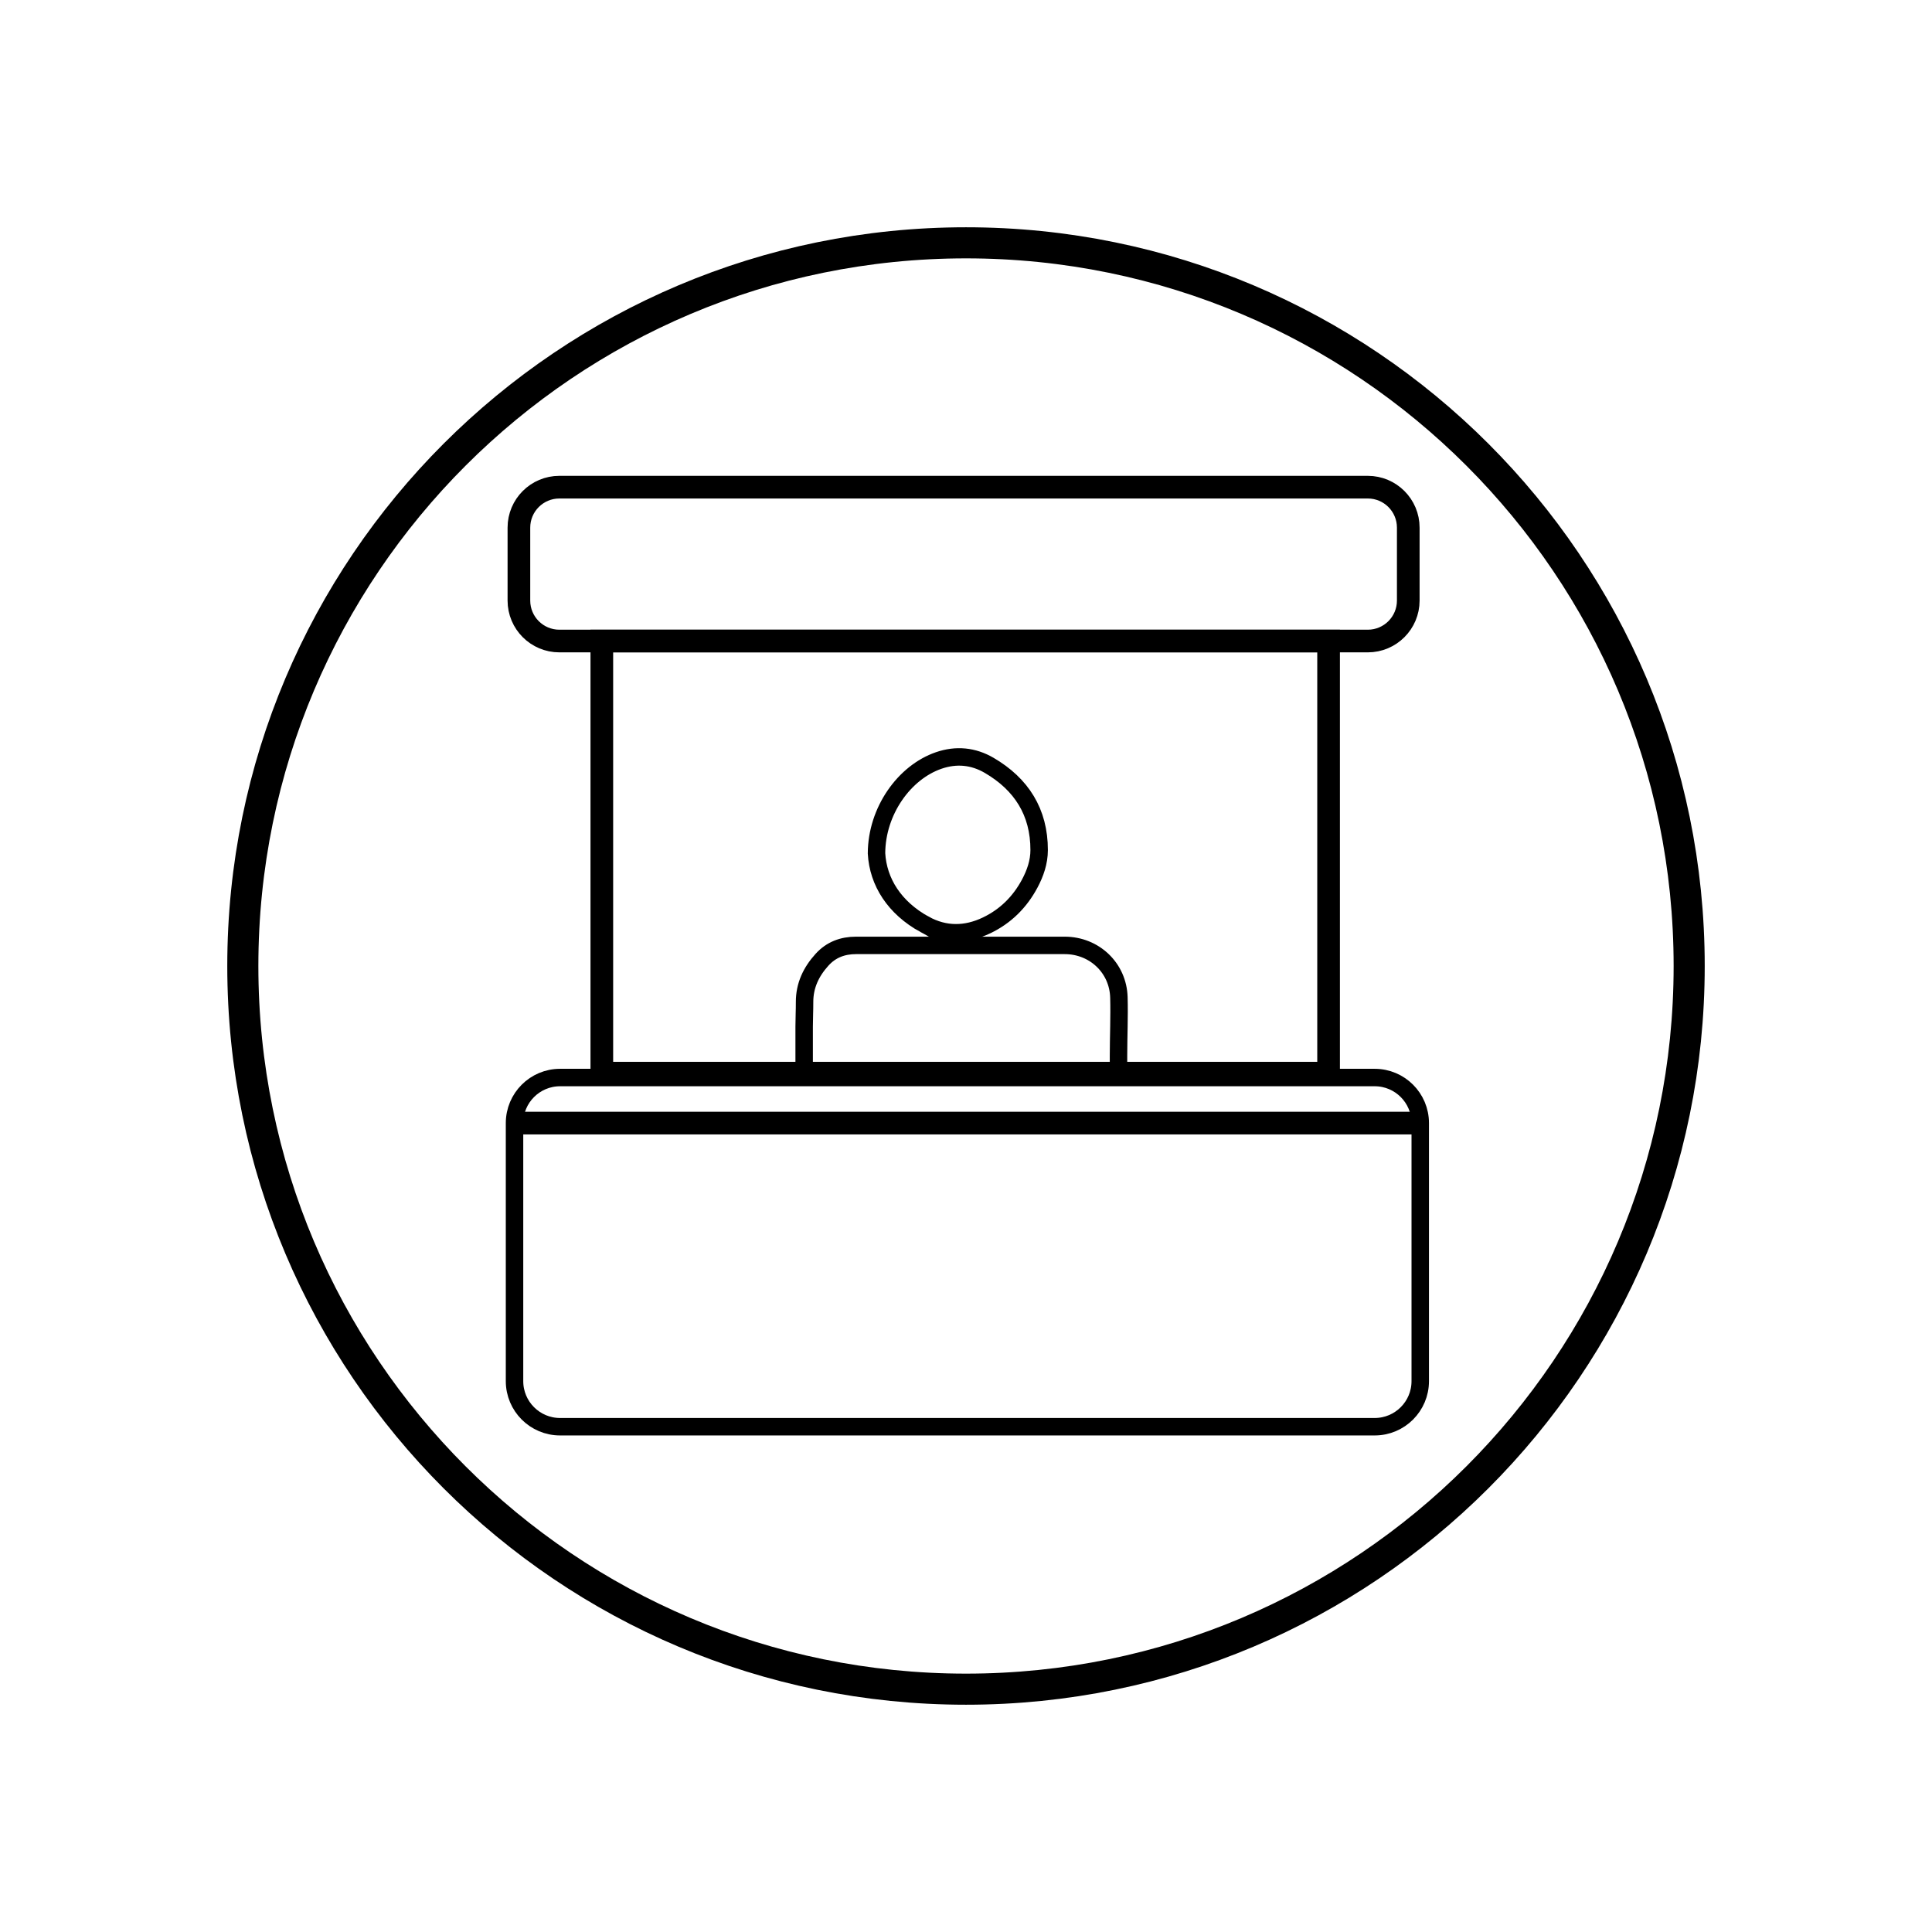
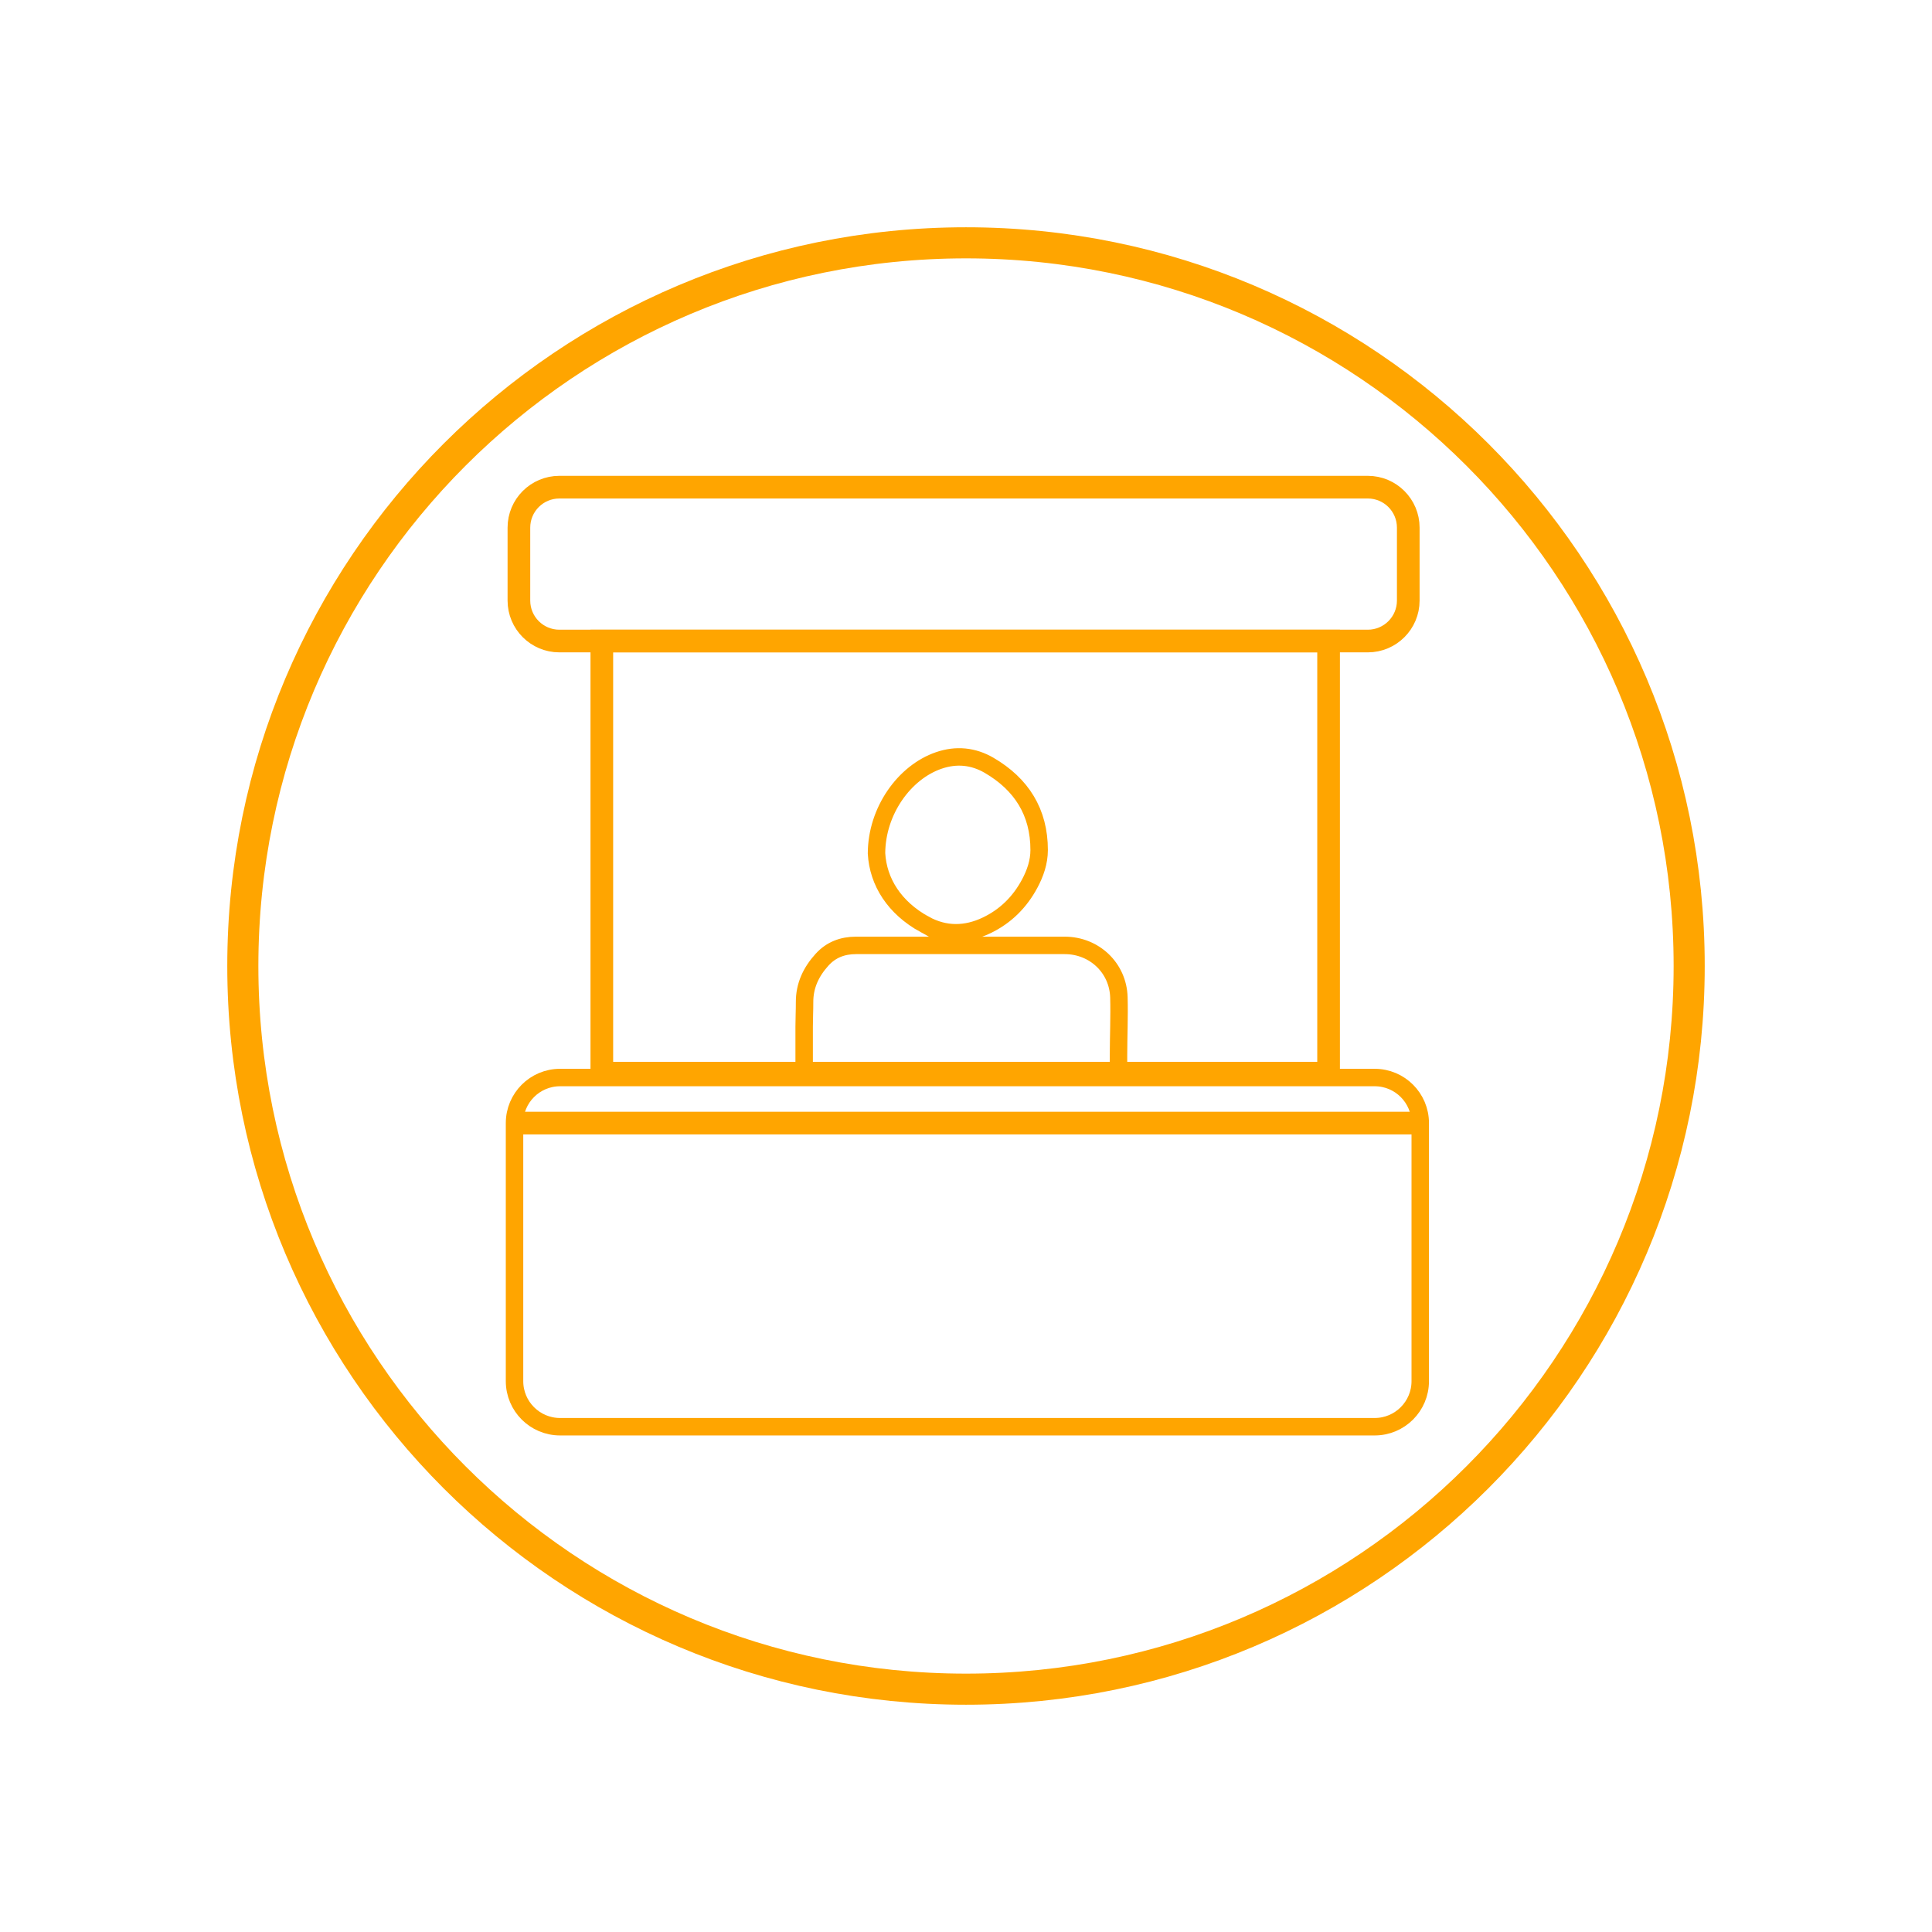
<svg xmlns="http://www.w3.org/2000/svg" id="Layer_1" data-name="Layer 1" viewBox="0 0 1024 1024">
  <defs>
    <style>
      .cls-1 {
        stroke-width: 12.01px;
      }

      .cls-1, .cls-2, .cls-3 {
        fill: none;
-         stroke: #000;
+         stroke: orange;
        stroke-miterlimit: 10;
      }

      .cls-2 {
        stroke-width: 9.25px;
      }

      .cls-3 {
        stroke-width: 16.48px;
      }
    </style>
  </defs>
  <g>
    <g>
      <path class="cls-2" d="m592.83,559.48c.01-10.28.5-20.57.21-30.84-.43-15.66-13.05-27.55-28.71-27.56-20.19-.02-40.38,0-60.57,0-16.7,0-33.4-.03-50.1,0-7.02.01-13.14,2.27-17.95,7.57-5.78,6.37-9.3,13.67-9.27,22.47.02,4.34-.22,8.68-.22,13.02,0,8.23,0,16.45,0,24.68l166.61.45c0-3.26,0-6.51,0-9.77Z" />
      <path class="cls-2" d="m490.08,489.94c10.72,5.9,21.89,5.79,32.9.5,10.01-4.81,17.54-12.3,22.77-22.07,2.97-5.55,5.01-11.45,5.02-17.79.03-20.15-9.39-34.94-26.48-44.92-8.36-4.89-17.43-5.8-26.75-2.59-18.23,6.28-32.88,26.71-32.97,49.24.85,15.16,9.5,28.83,25.51,37.64Z" />
    </g>
    <rect class="cls-2" x="272.71" y="571.11" width="480.05" height="185.08" rx="24.15" ry="24.15" />
    <rect class="cls-1" x="275.03" y="258.21" width="471.38" height="81.55" rx="21.45" ry="21.45" />
    <rect class="cls-1" x="318.98" y="339.76" width="385.2" height="229.04" />
    <line class="cls-1" x1="272.71" y1="595.26" x2="752.76" y2="595.26" />
  </g>
  <circle class="cls-3" cx="512" cy="512" r="383.3" />
</svg>
